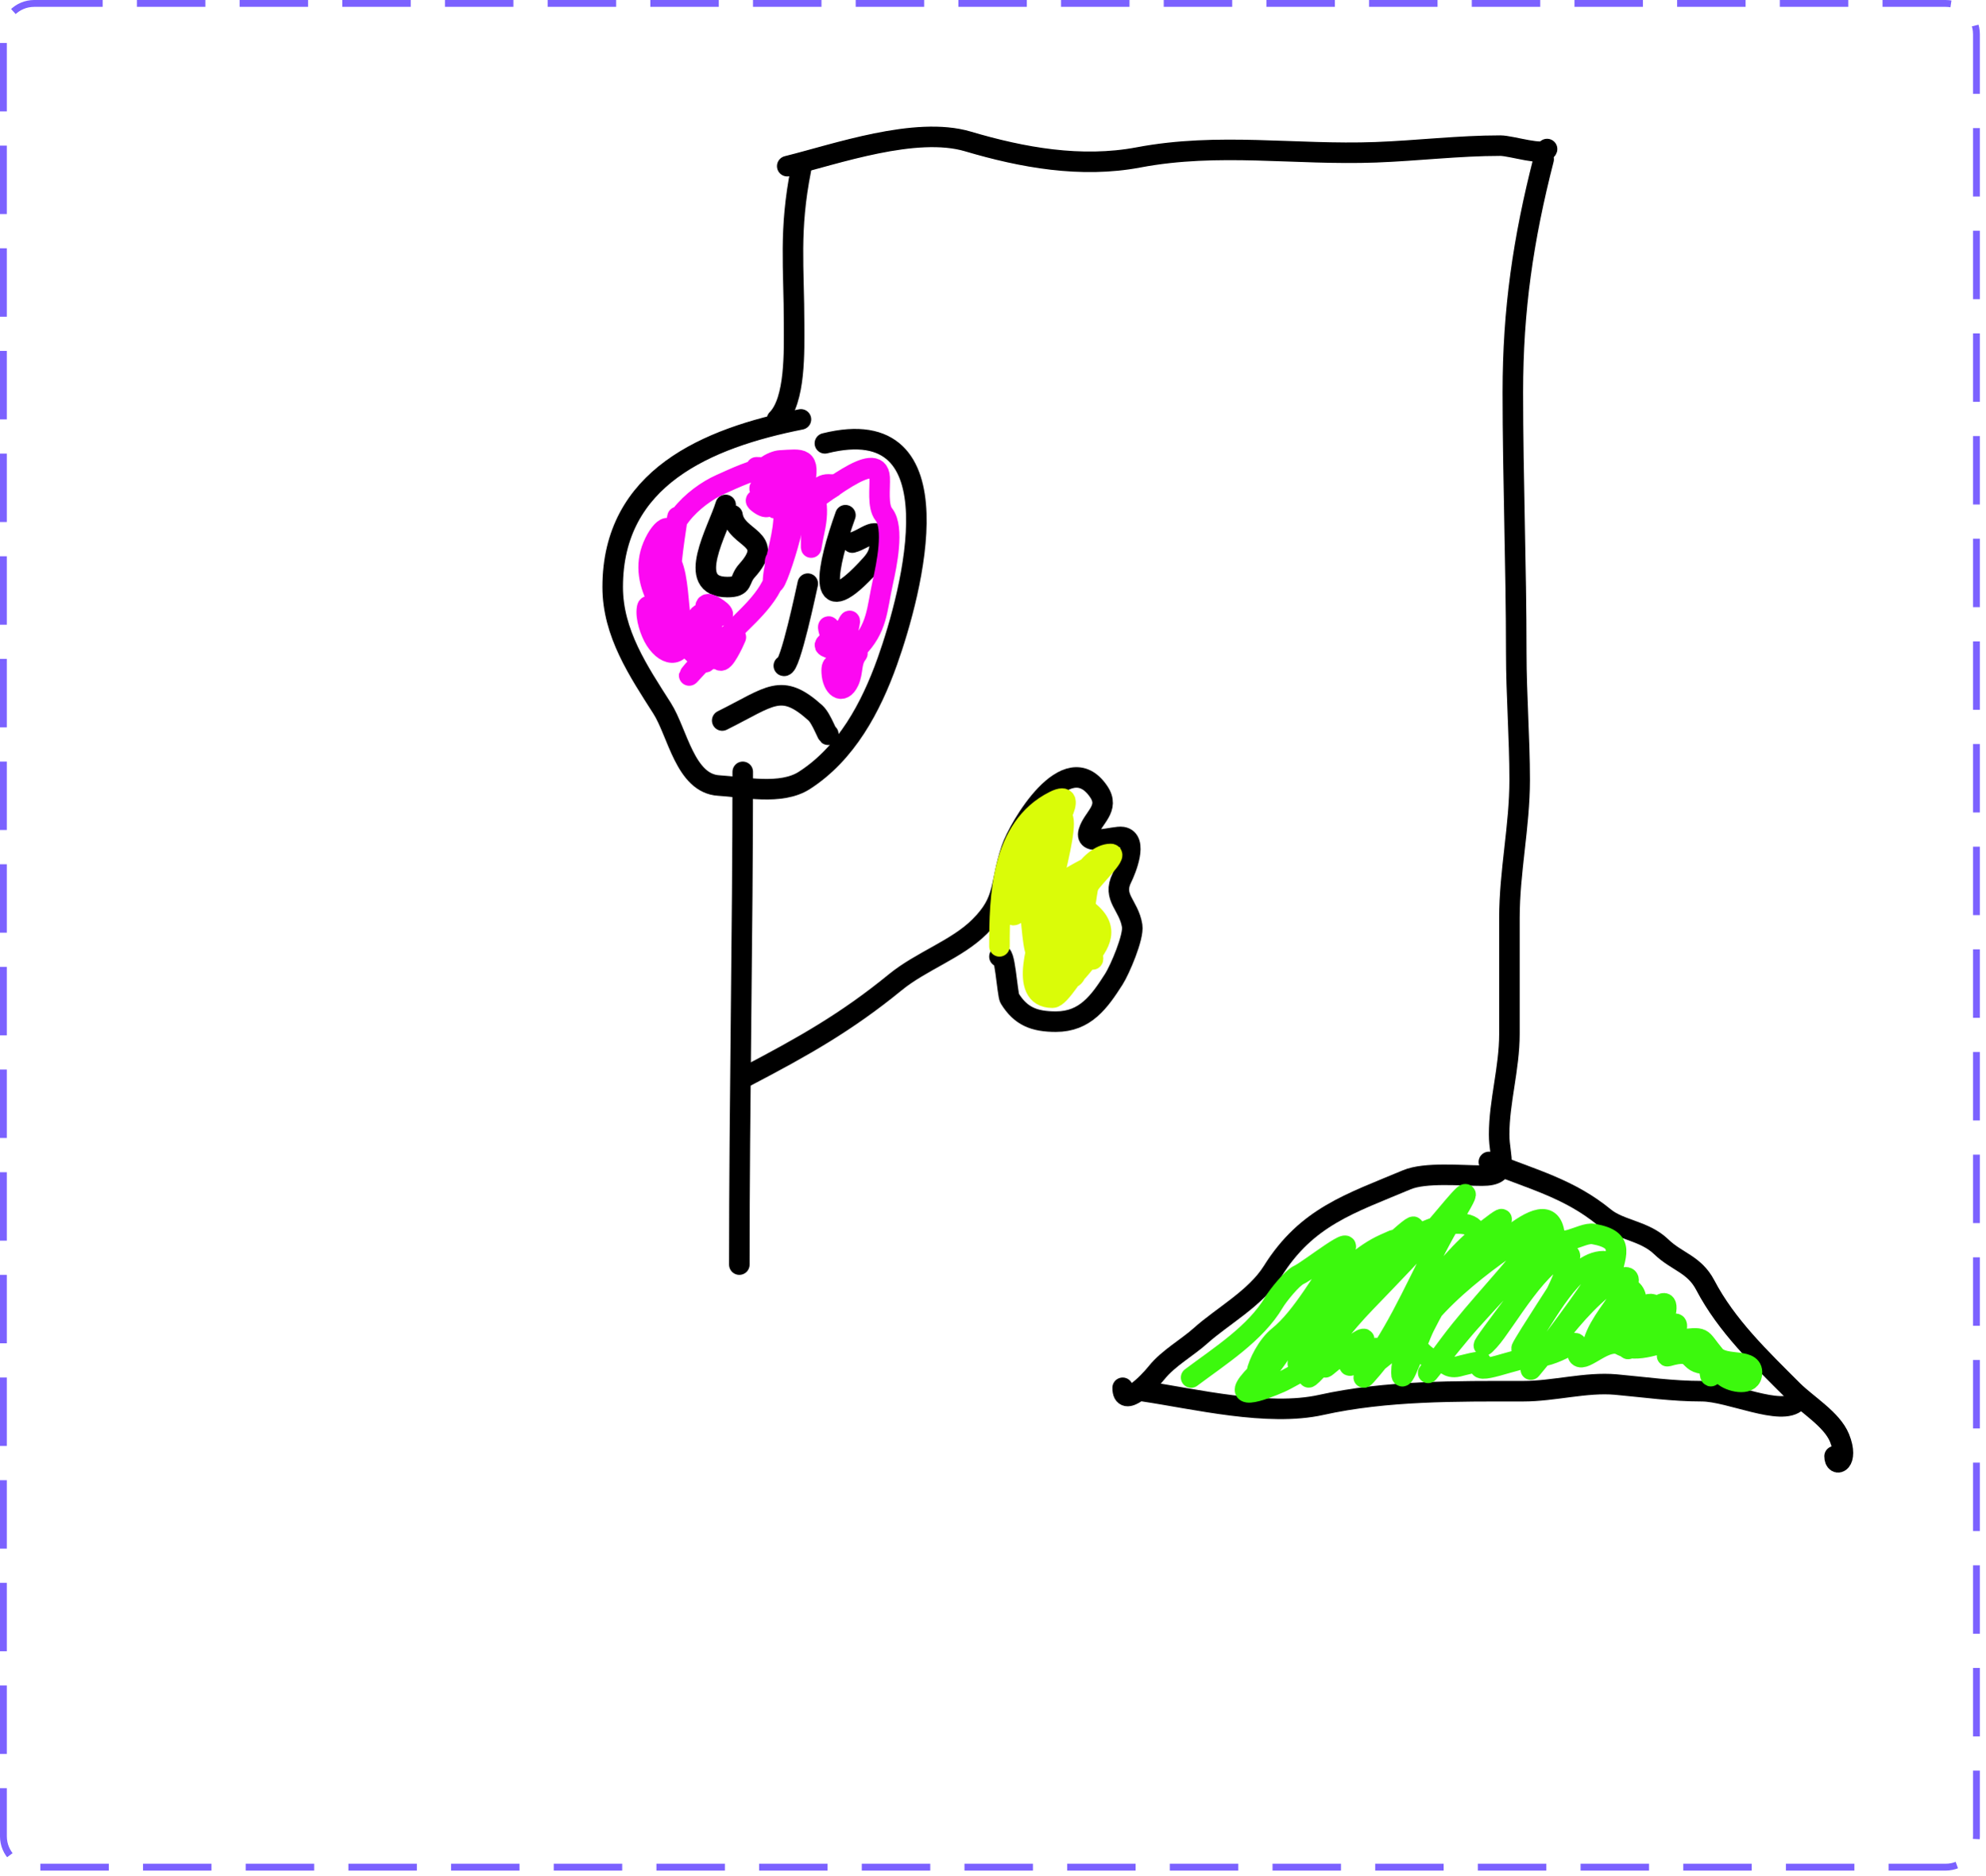
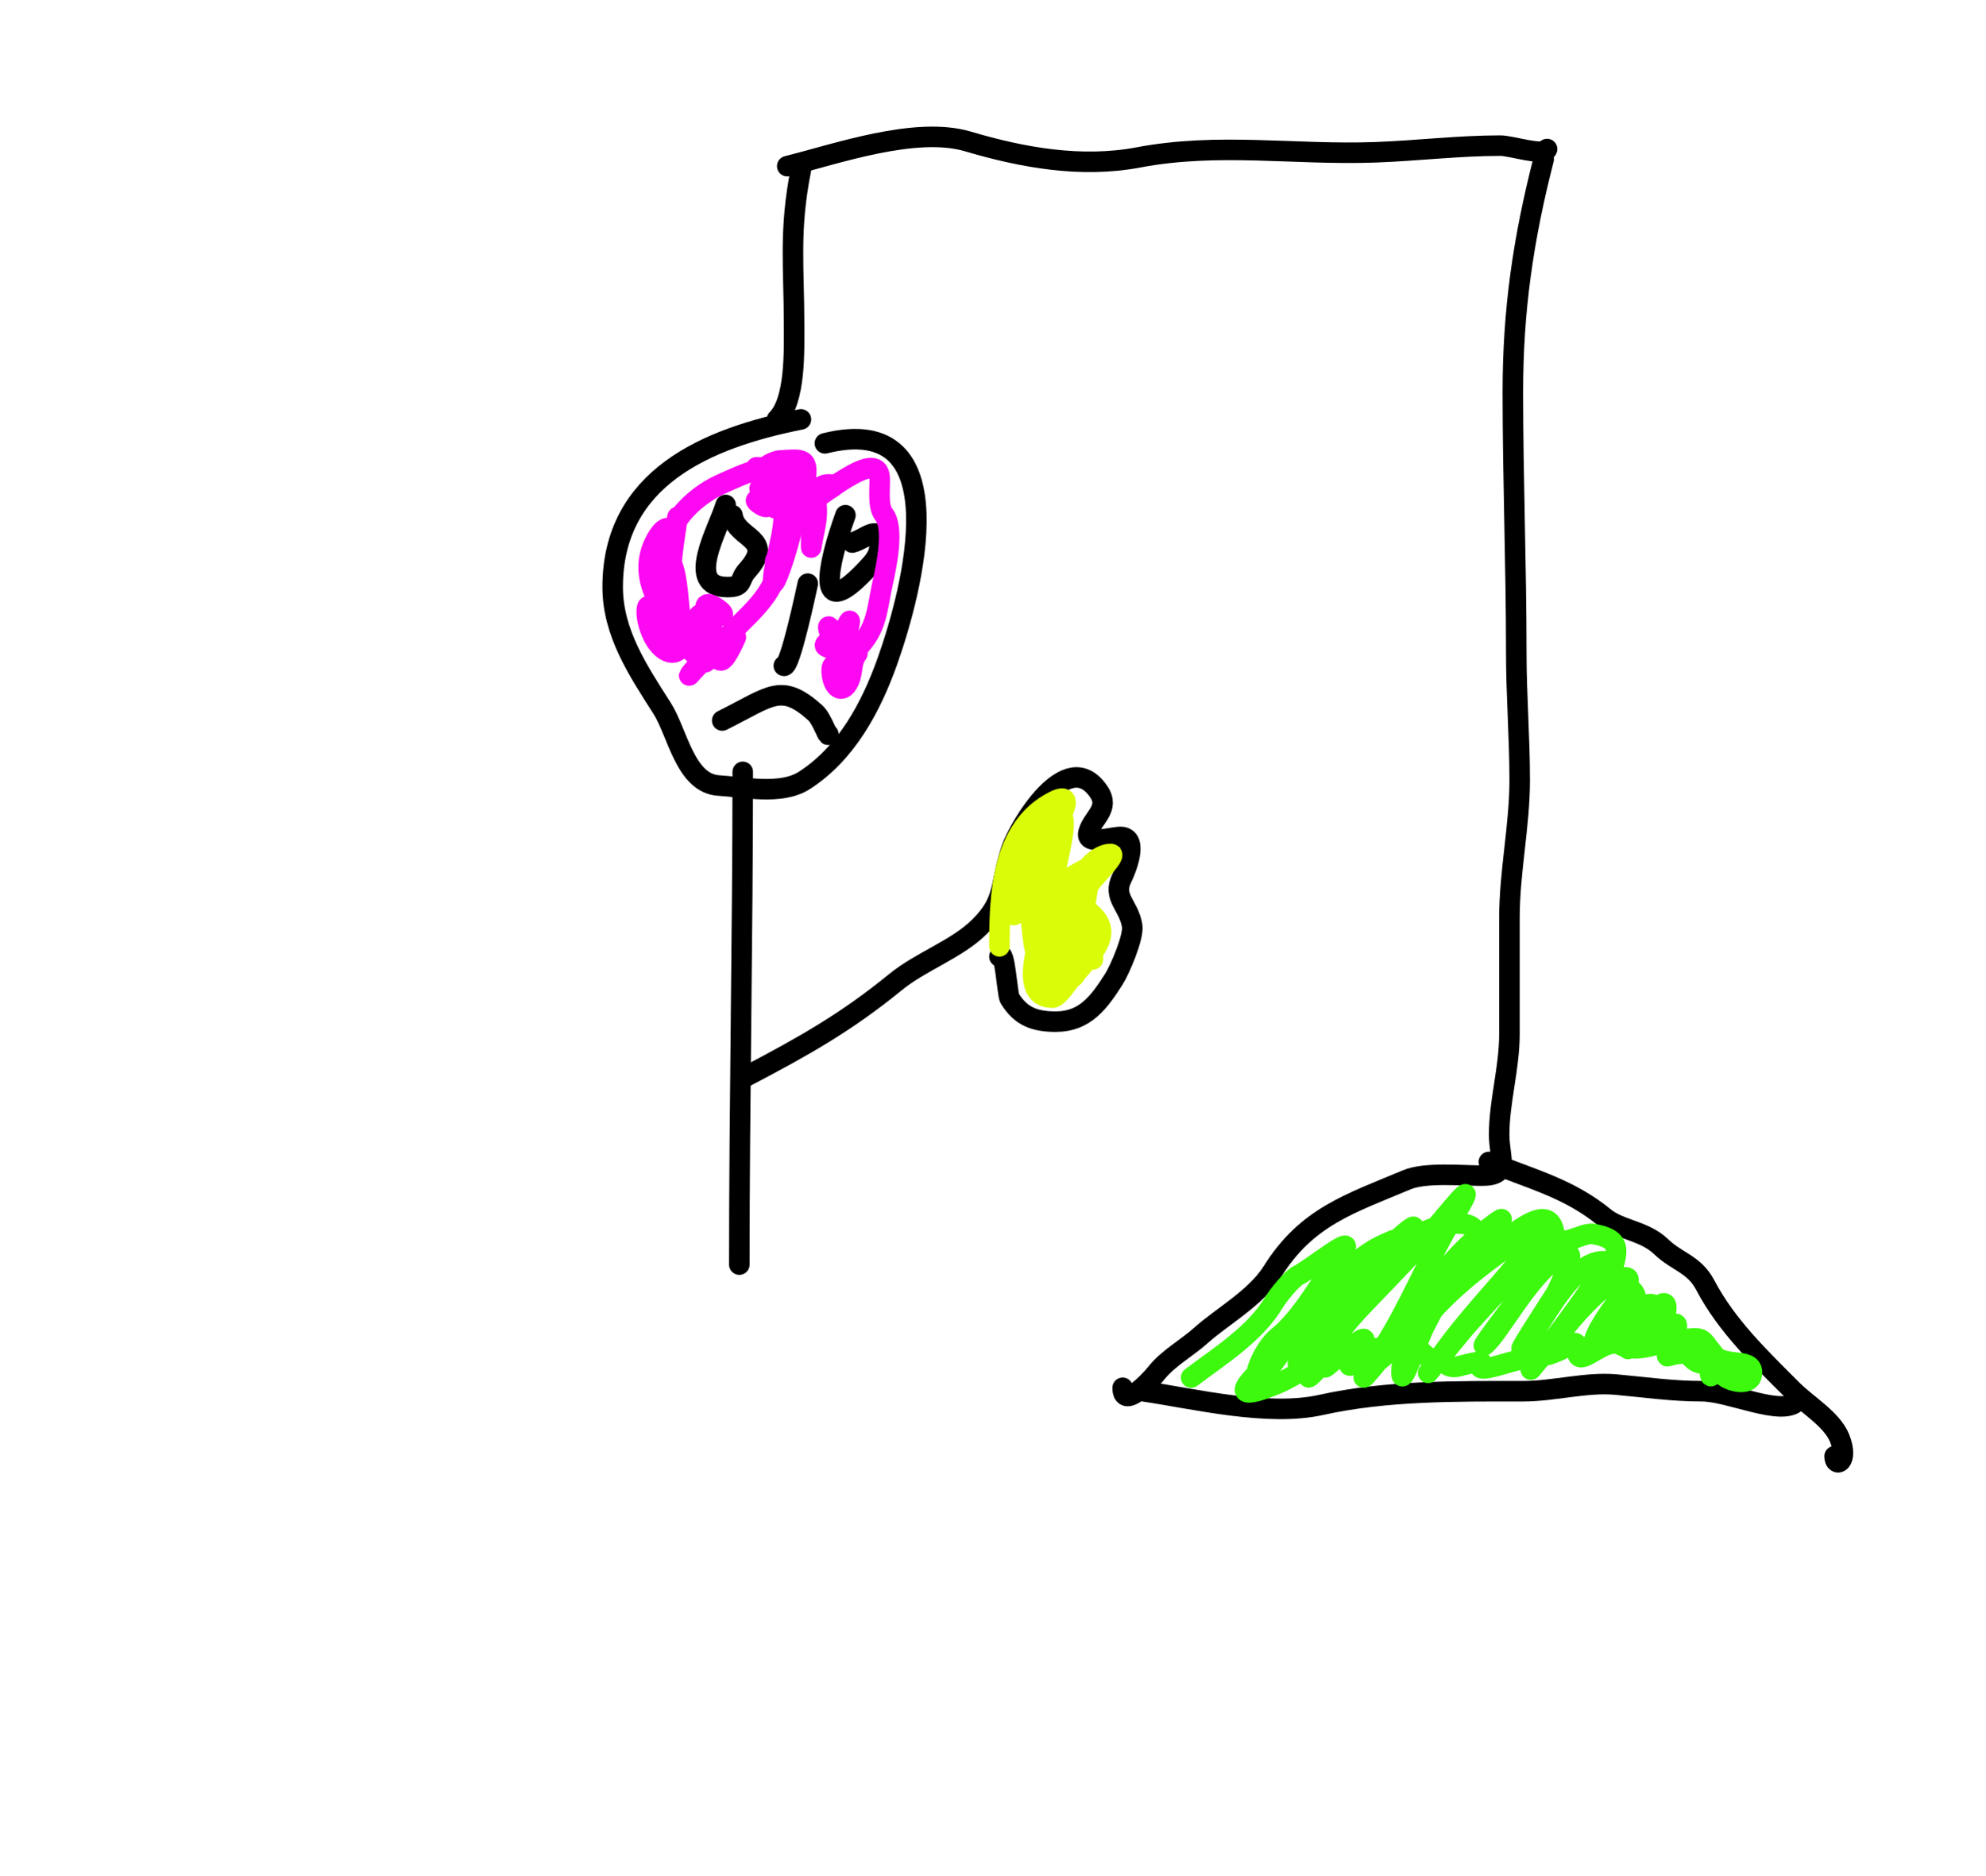
<svg xmlns="http://www.w3.org/2000/svg" width="290" height="274" viewBox="0 0 290 274" fill="none">
  <path d="M115 24.277C122.163 22.497 133.748 18.401 141.389 20.665C149.35 23.024 157.915 24.586 166.306 22.999C178.077 20.772 189.102 22.688 200.972 22.249C207.041 22.024 213.083 21.277 219.167 21.277C220.789 21.277 225.631 22.884 226 21.777" stroke="black" stroke-width="3" stroke-linecap="round" />
  <path d="M117 24.777C115.234 33.663 116 39.113 116 47.388C116 51.165 116.251 58.526 113.5 61.277" stroke="black" stroke-width="3" stroke-linecap="round" />
  <path d="M117 61.277C103.236 64.012 89.5 69.827 89.5 85.777C89.5 92.512 93.263 98.062 96.722 103.499C98.985 107.055 100.079 114.487 105 114.777C108.662 114.992 114.089 116.22 117.5 114.027C123.633 110.084 127.222 103.356 129.611 96.665C133.251 86.474 140.306 59.825 120.5 64.777" stroke="black" stroke-width="3" stroke-linecap="round" />
  <path d="M108.5 112.777C108.5 136.709 108 161.079 108 184.777" stroke="black" stroke-width="3" stroke-linecap="round" />
  <path d="M109 157.277C117.368 152.901 123.697 149.32 130.778 143.527C134.576 140.419 139.789 138.71 143.111 135.388C146.994 131.505 145.971 129.392 147.75 124.054C148.788 120.939 155.831 108.799 160.5 115.665C162.198 118.163 159.631 119.441 159.028 121.554C158.404 123.739 162.716 122.095 163.972 122.304C166.304 122.693 164.437 127.18 163.889 128.277C162.448 131.158 164.899 132.215 165.389 135.277C165.648 136.897 163.584 141.7 162.722 143.054C160.591 146.403 158.523 149.277 154.25 149.277C151.097 149.277 149.112 148.507 147.5 145.888C147.136 145.297 146.771 138.234 146 139.777" stroke="black" stroke-width="3" stroke-linecap="round" />
  <path d="M106 73.777C104.914 77.419 99.922 85.777 106.25 85.777C108.716 85.777 107.877 84.758 109.111 83.388C113.445 78.572 107.509 78.837 107 75.277" stroke="black" stroke-width="3" stroke-linecap="round" />
  <path d="M123.5 75.277C120.851 82.646 119.043 91.172 126.5 83.277C127.608 82.104 128.5 81.213 128.5 79.527C128.5 76.385 126.436 78.793 124.5 79.277" stroke="black" stroke-width="3" stroke-linecap="round" />
  <path d="M118 85.277C117.896 85.695 115.395 97.724 114.5 97.277" stroke="black" stroke-width="3" stroke-linecap="round" />
  <path d="M105.5 105.277C112.6 101.751 114.095 99.651 119.111 104.165C120.066 105.025 121 107.883 121 107.277" stroke="black" stroke-width="3" stroke-linecap="round" />
  <path d="M225.5 23.277C222.518 34.912 221 45.277 221 57.277C221 69.91 221.5 82.736 221.5 95.388C221.5 101.612 222 107.761 222 113.971C222 120.73 220.5 127.344 220.5 134.165C220.5 139.804 220.5 145.443 220.5 151.082C220.5 156.113 219 160.958 219 165.777C219 169.259 220.703 171.777 216.5 171.777C213.53 171.777 208.202 171.25 205.5 172.388C197.226 175.872 190.894 177.769 185.889 185.777C183.447 189.683 178.524 192.344 175.389 195.165C173.477 196.886 170.651 198.463 169 200.527C167.684 202.172 164 205.891 164 202.777" stroke="black" stroke-width="3" stroke-linecap="round" />
  <path d="M217.5 169.777C224.086 172.394 229.288 173.714 234.389 177.888C236.646 179.734 240.21 179.8 242.667 182.165C244.983 184.396 247.501 184.703 249.111 187.777C252.22 193.711 257.148 198.424 261.889 203.165C263.95 205.226 267.618 207.383 268.722 210.11C270.172 213.692 268 214.548 268 212.777" stroke="black" stroke-width="3" stroke-linecap="round" />
-   <path d="M167 203.277C174.596 204.409 185.204 207.009 193 205.277C202.527 203.159 212.78 203.277 222.528 203.277C226.976 203.277 231.727 201.911 236.056 202.304C240.303 202.691 244.317 203.277 248.611 203.277C252.666 203.277 260.259 207.018 262.5 204.777" stroke="black" stroke-width="3" stroke-linecap="round" />
+   <path d="M167 203.277C174.596 204.409 185.204 207.009 193 205.277C202.527 203.159 212.78 203.277 222.528 203.277C226.976 203.277 231.727 201.911 236.056 202.304C240.303 202.69 244.317 203.277 248.611 203.277C252.666 203.277 260.259 207.018 262.5 204.777" stroke="black" stroke-width="3" stroke-linecap="round" />
  <path d="M174 201.277C178.117 198.181 183.418 194.854 186.111 190.277C186.663 189.338 188.751 186.721 189.75 186.277C191.202 185.631 198.764 179.528 196 183.165C193.313 186.701 190.263 192.466 186.75 195.277C183.531 197.852 181.424 205.985 187 197.777C190.535 192.572 196.245 184.446 202.25 181.777C205.02 180.545 203.079 181.244 201.25 183.777C198.076 188.171 193.01 192.652 190.889 197.665C190.484 198.622 188.701 200.337 190.111 198.277C192.013 195.497 193.763 192.633 195.889 189.999C198.69 186.528 201.631 183.192 205 180.304C208.985 176.889 203.955 182.69 202.889 183.999C199.556 188.089 196.564 193.037 194.222 197.721C193.568 199.028 190.526 202.224 191.278 200.971C193.64 197.033 196.278 193.623 199.5 190.277C203.142 186.495 207.006 182.553 210.389 178.554C212.916 175.567 216.061 171.676 212.5 177.527C208.665 183.827 205.973 190.834 202.028 196.999C201.253 198.209 197.183 203.85 200.5 199.888C206.18 193.103 209.829 185.354 217 179.777C222.196 175.736 217.487 180.154 215.611 182.277C212.586 185.699 210.166 189.713 208.111 193.777C206.971 196.031 204.722 203.08 204.722 200.554C204.722 193.189 216.72 184.483 221.944 181.054C222.034 180.996 225.691 179.359 225.194 180.054C221.159 185.704 215.943 190.774 211.75 196.388C204.644 205.903 211.424 196.858 214.833 193.054C218.125 189.381 221.568 185.64 225.389 182.499C226.385 181.68 228.372 180.665 226.889 182.777C223.809 187.16 213.922 199.796 217.556 195.86C219.82 193.407 225.286 183.332 229.222 183.332C229.9 183.332 227.588 188.506 227.278 188.999C226.4 190.392 219.518 200.931 223.5 195.527C225.73 192.5 229.717 184.277 234.25 184.277C236.371 184.277 218.009 207.056 225.389 197.999C228.141 194.621 230.63 191.196 234 188.388C235.125 187.45 239.359 184.959 237.389 188.388C236.004 190.799 233.689 193.27 232.833 195.943C232.156 198.06 236.609 193.553 238.25 192.054C238.66 191.68 241.577 189.561 241.694 191.082C241.867 193.325 236.996 198.714 237.861 196.638C238.467 195.184 243.831 187.762 243.389 191.443C243.139 193.529 240.475 197.302 243.111 194.665C247.34 190.437 242.885 198.38 243.611 198.165C247.94 196.883 246.185 199.277 249.25 199.277C249.88 199.277 249.678 201.523 250.028 200.999C250.677 200.025 251.244 200.465 251.778 200.999C252.619 201.84 255.563 202.572 255.889 200.943C256.433 198.223 251.979 199.81 250.5 198.054C248.192 195.314 249.283 195.322 244.944 195.804C242.597 196.065 239.137 197.853 236.75 196.527C234.671 195.371 231.502 199.056 230.611 198.165C230.064 197.619 231.02 195.532 229.389 196.499C227.999 197.322 225.927 198.277 224.278 198.277C221.632 198.277 214.921 201.367 216.389 199.165C216.757 198.613 213.403 199.573 213 199.665C211.356 200.041 211.086 198.837 210 198.777C207.816 198.655 206.307 195.469 205.944 195.61C202.951 196.774 198.586 202.459 201 197.027C201.319 196.309 194.261 202.833 198.389 197.277C202.067 192.325 193.39 200.169 193.611 199.777C195.087 197.152 189.018 201.128 187.028 201.999C184.286 203.198 179.176 205.101 183.611 200.665C188.346 195.931 193.04 191.022 198.25 186.777C202.355 183.432 207.697 178.777 213 178.777C216.01 178.777 216.048 180.469 215.389 182.777C213.658 188.835 225.745 172.945 227.028 179.999C227.562 182.934 230.999 179.981 232.778 180.304C237.662 181.192 235.921 183.345 235.111 187.277C234.796 188.806 238.392 186.917 238.972 189.527C239.192 190.515 239.289 194.132 240 193.777" stroke="#3CF90D" stroke-width="3" stroke-linecap="round" />
-   <path d="M152 140.277C152.283 134.591 152.5 128.959 152.5 123.277C152.5 119.991 153.461 131.087 153.5 132.554C153.675 139.198 155.747 130.133 157.5 128.277C159.874 125.763 154.879 134.686 153.889 137.999C153.611 138.928 151.748 145.78 153.75 141.777C155.851 137.575 156 126.478 156 137.804C156 142.179 156.287 145.72 158.222 139.388C158.49 138.511 159 133.916 159 136.665C159 143.248 156.667 139.332 159.5 136.499C160.365 135.634 158.799 139.252 159.611 140.165C159.926 140.52 158.966 135.381 158.75 134.804C158.019 132.855 156.968 127.034 160.25 126.304C161.07 126.122 159.554 127.424 159.25 128.277C158.517 130.328 158.332 137.505 156.5 138.277C155.769 138.584 151.559 139.599 151.389 139.277C150.722 138.018 150.69 132.707 150.25 132.804C147.447 133.427 148 135.2 148 131.027C148 128.285 150.547 124.568 152 122.388C158.772 112.23 153.439 129.18 152.472 134.499C152.032 136.923 148.526 145.777 153.75 145.777C154.833 145.777 157.27 141.507 158.25 140.527C160.125 138.651 160.622 137.899 159.5 136.777C157.631 134.907 158.066 131.366 159.111 129.277C159.544 128.411 163.395 124.777 162.25 124.777C159.166 124.777 155.476 130.936 156.25 133.721C157.349 137.676 158.01 137.169 156.111 140.777C153.698 145.361 155.872 143.946 158.389 140.777C160.228 138.461 162.409 136.036 159.222 133.304C156.654 131.103 158.842 129.08 160 127.054C161.413 124.581 153.785 130.175 151.389 130.665C147.328 131.496 152.008 124.76 153 122.777C153.268 122.24 158.13 114.989 154 117.054C146.215 120.947 146 131.077 146 138.277" stroke="#DAFC08" stroke-width="3" stroke-linecap="round" />
+   <path d="M155 139.777C154.706 138.931 150.16 124.517 153.222 131.61C154.146 133.748 155.5 135.233 155.5 137.693C155.5 139.489 155.5 134.101 155.5 132.304C155.5 128.551 155.5 133.108 155.5 134.277" stroke="#DAFC08" stroke-width="3" stroke-linecap="round" />
+   <path d="M152 140.277C152.283 134.591 152.5 128.959 152.5 123.277C152.5 119.992 153.461 131.087 153.5 132.554C153.675 139.198 155.747 130.133 157.5 128.277C159.874 125.763 154.879 134.686 153.889 137.999C153.611 138.928 151.748 145.78 153.75 141.777C155.851 137.575 156 126.478 156 137.804C156 142.179 156.287 145.72 158.222 139.388C158.49 138.511 159 133.916 159 136.665C159 143.248 156.667 139.332 159.5 136.499C160.365 135.634 158.799 139.252 159.611 140.165C159.926 140.52 158.966 135.381 158.75 134.804C158.019 132.855 156.968 127.034 160.25 126.304C161.07 126.122 159.554 127.424 159.25 128.277C158.517 130.328 158.332 137.505 156.5 138.277C155.769 138.584 151.559 139.599 151.389 139.277C150.722 138.018 150.69 132.707 150.25 132.804C147.447 133.427 148 135.2 148 131.027C148 128.285 150.547 124.568 152 122.388C158.772 112.23 153.439 129.18 152.472 134.499C152.032 136.923 148.526 145.777 153.75 145.777C154.833 145.777 157.27 141.507 158.25 140.527C160.125 138.651 160.622 137.899 159.5 136.777C157.631 134.907 158.066 131.366 159.111 129.277C159.544 128.411 163.395 124.777 162.25 124.777C159.166 124.777 155.476 130.936 156.25 133.721C157.349 137.676 158.01 137.169 156.111 140.777C153.698 145.361 155.872 143.946 158.389 140.777C160.228 138.461 162.409 136.036 159.222 133.304C156.654 131.103 158.842 129.08 160 127.054C161.413 124.581 153.785 130.175 151.389 130.665C147.328 131.496 152.008 124.76 153 122.777C153.268 122.24 158.13 114.989 154 117.054C146.215 120.947 146 131.077 146 138.277" stroke="#DAFC08" stroke-width="3" stroke-linecap="round" />
  <path d="M106 93.277C108.637 90.427 112.595 87.473 113.472 83.527C113.708 82.466 112.7 82.299 113.611 81.388C114.702 80.297 114.44 77.986 115.25 76.527C117.732 72.059 112.1 90.27 113.028 83.777C113.458 80.768 114.5 78.079 114.5 75.027C114.5 71.789 112.92 74.078 113.889 71.388C114.27 70.33 113.64 73.065 115.25 71.777C116.206 71.011 115.5 77.671 115.5 72.777" stroke="#FC08F2" stroke-width="3" stroke-linecap="round" />
-   <path d="M116.5 74.777C120.134 72.416 128.26 65.45 128.5 69.777C128.582 71.251 128.154 73.969 129.111 75.165C130.663 77.105 129.511 82.603 128.972 85.027C128.072 89.077 128.205 91.793 125.111 94.888C120.854 99.145 126.761 84.44 122.5 94.027C121.906 95.364 119.916 89.225 121.75 92.527C122.584 94.028 122.993 91.991 123.389 92.388C123.971 92.969 122.787 94.654 123.028 95.499C124.77 101.597 121.301 94.69 121.5 98.277C121.617 100.376 123.021 101.635 124 99.554C124.658 98.156 124.264 96.758 125.222 95.527C125.472 95.205 124.326 95.743 124 95.499C122.506 94.378 123.588 92.211 121.722 93.277C119.053 94.802 121.541 94.359 122 95.277" stroke="#FC08F2" stroke-width="3" stroke-linecap="round" />
+   <path d="M116.5 74.776C120.134 72.416 128.26 65.45 128.5 69.776C128.582 71.251 128.154 73.969 129.111 75.165C130.663 77.105 129.511 82.603 128.972 85.026C128.072 89.077 128.205 91.793 125.111 94.888C120.854 99.145 126.761 84.44 122.5 94.026C121.906 95.364 119.916 89.225 121.75 92.526C122.584 94.028 122.993 91.991 123.389 92.388C123.971 92.969 122.787 94.654 123.028 95.499C124.77 101.597 121.301 94.69 121.5 98.276C121.617 100.376 123.021 101.635 124 99.554C124.658 98.156 124.264 96.758 125.222 95.526C125.472 95.205 124.326 95.743 124 95.499C122.506 94.378 123.588 92.211 121.722 93.276C119.053 94.802 121.541 94.359 122 95.276" stroke="#FC08F2" stroke-width="3" stroke-linecap="round" />
  <path d="M104.5 96.277C102.216 94.865 96.359 92.583 95.111 89.777C95.067 89.676 94.698 87.979 94.528 88.832C94.259 90.178 95.022 92.398 95.722 93.499C97.424 96.173 99.853 96.064 100 92.388C100.056 90.992 100.366 93.512 100.778 93.277C102.301 92.406 99.217 92.374 98.778 92.249C97.593 91.91 99.761 92.008 99.695 91.971C98.104 91.088 97.111 89.576 96.25 88.027C94.791 85.4 94.198 82.605 95.389 79.777C96.647 76.789 98.735 75.655 97.611 80.277C97.03 82.665 98 91.09 98 84.499C98 80.893 98.248 78.787 98.972 75.527C99.15 74.728 97.915 81.791 98 84.165C98.082 86.458 97.523 92.789 99.75 94.027C103.796 96.275 101.434 90.565 102.111 89.888C102.905 89.093 104.549 90.422 105.5 89.888C106.042 89.583 103.991 88.277 103.5 88.277C102.332 88.277 103.91 90.31 103.972 90.804C104.204 92.658 103.41 94.307 103.028 96.027C102.603 97.937 103.691 95.781 104.694 94.554C105.092 94.069 101.544 97.465 100.806 98.499C100.109 99.474 102.386 96.655 103.389 95.999C104.967 94.967 104.774 97.225 105.722 96.277C106.531 95.468 107.9 92.253 107.389 93.277C106.77 94.514 105.543 96.191 104 96.277C97.934 96.614 100.056 86.815 98.111 82.277C95.976 77.295 101.444 72.468 105.25 70.777C107.156 69.929 110.339 68.39 112.5 68.277C116.959 68.042 114.328 69.492 114 72.277C113.751 74.391 109.11 69.097 111.778 72.527C112.771 73.804 112.338 74.734 110.75 73.499C109.423 72.466 112.751 73.418 112.972 73.971C113.523 75.347 112.484 70.884 111.5 69.777C110.484 68.634 112.876 67.336 114 67.277C117.167 67.11 118.431 66.654 117.472 70.971C117.233 72.049 114.721 75.833 117.389 73.165C118.134 72.42 123.994 70.777 121 70.777C118.252 70.777 118.5 75.773 118.5 77.527C118.5 81.403 118.374 80.218 118.972 77.527C120.562 70.374 116.469 68.277 110.5 68.277" stroke="#FC08F2" stroke-width="3" stroke-linecap="round" />
-   <rect x="0.5" y="0.5" width="288.221" height="272.317" rx="4.5" stroke="#7B61FF" stroke-dasharray="10 5" />
</svg>
